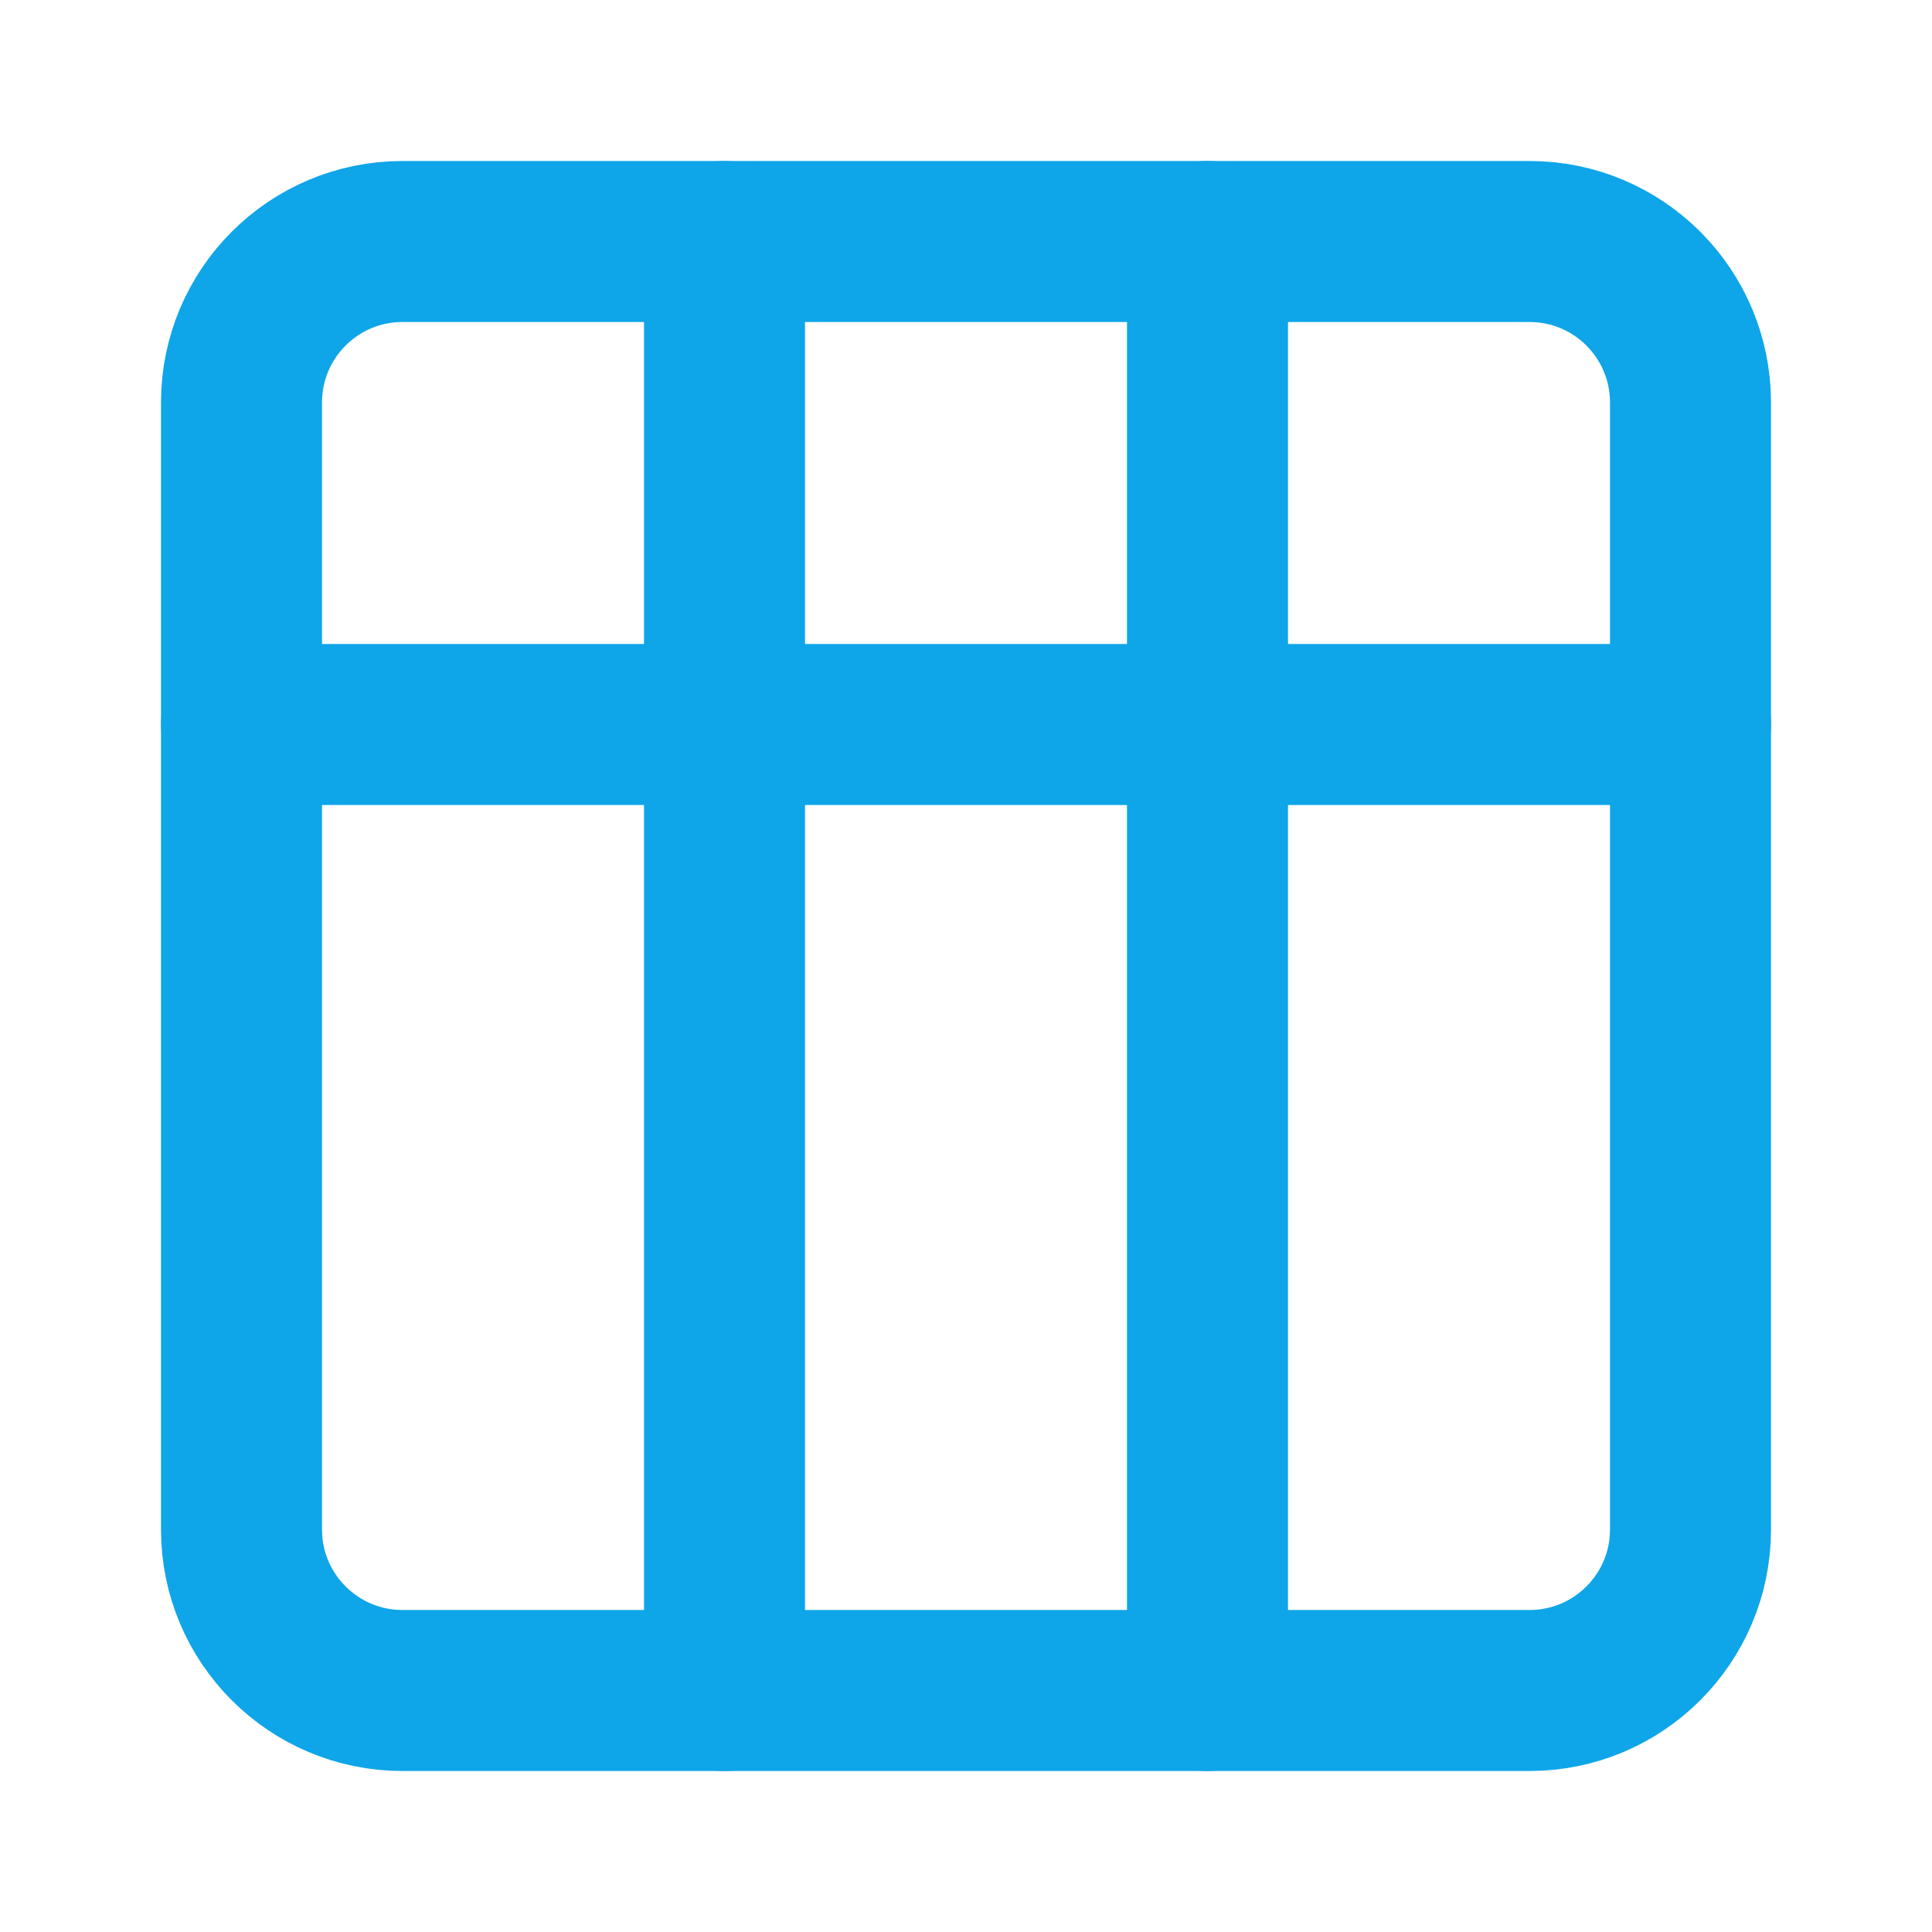
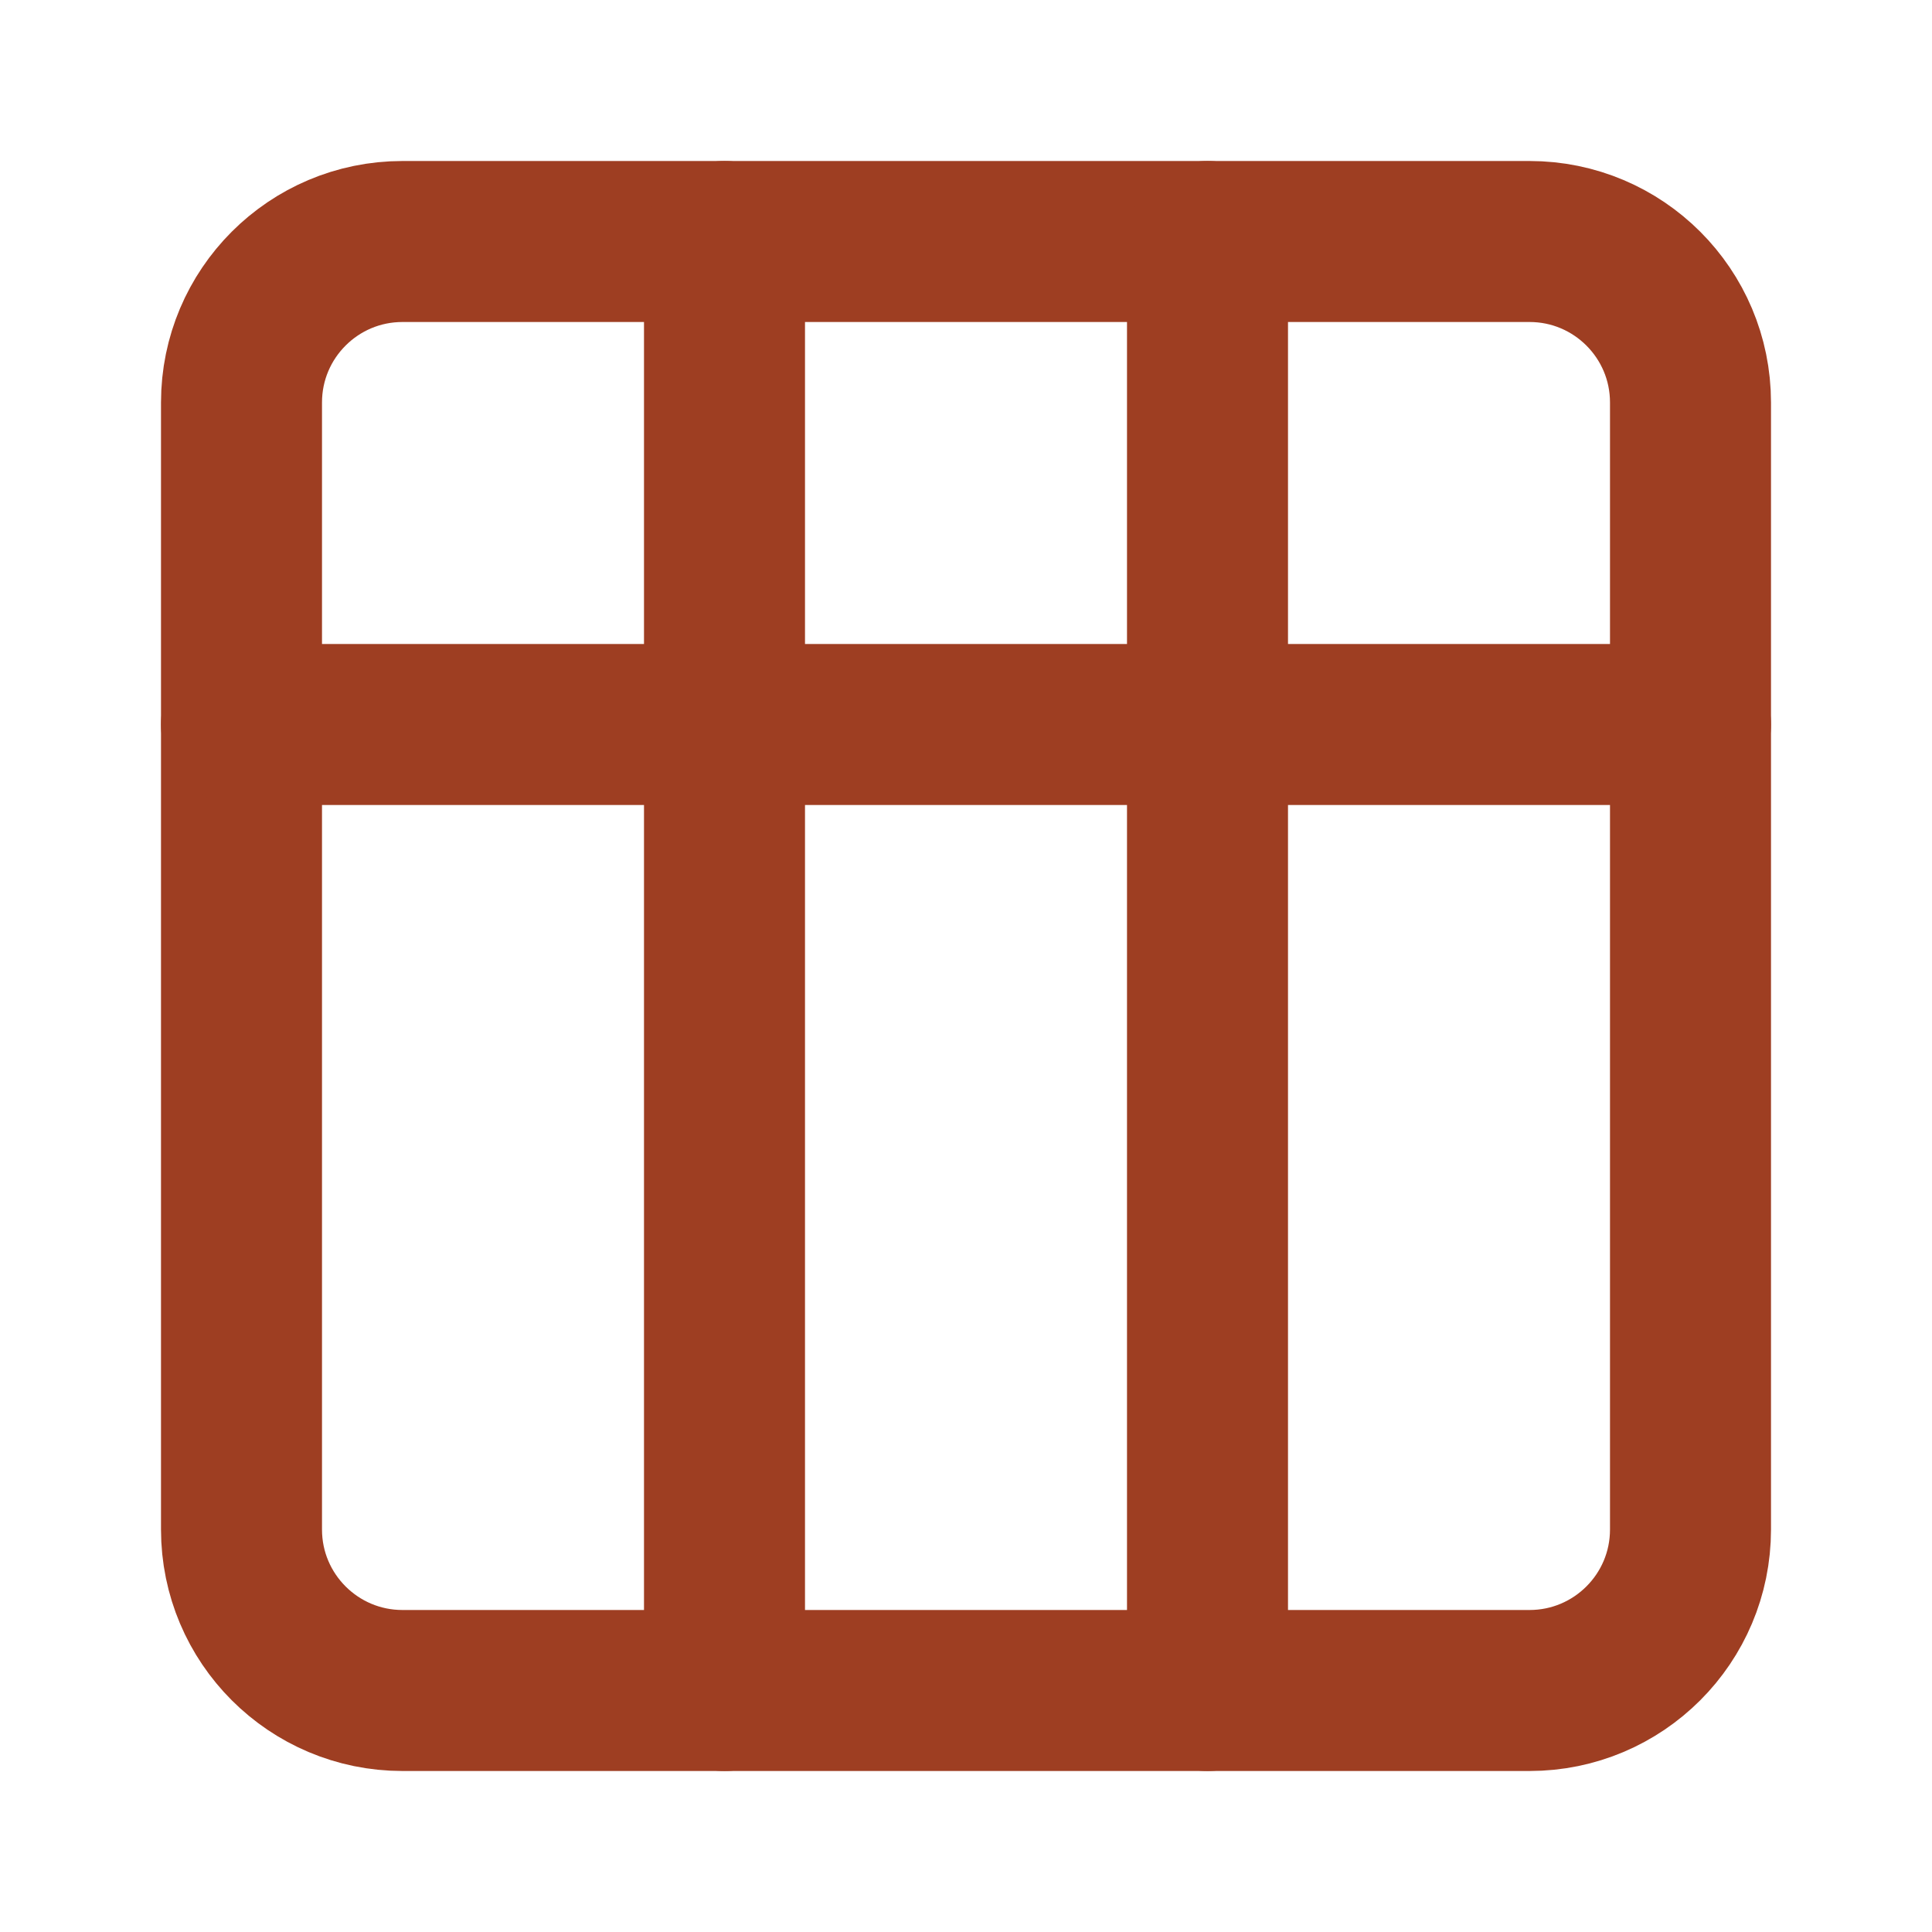
- <svg xmlns="http://www.w3.org/2000/svg" width="24" height="24" viewBox="0 0 24 24" fill="none" stroke="#0EA5E9" stroke-width="2" stroke-linecap="round" stroke-linejoin="round">
-   <rect x="3" y="3" width="18" height="18" rx="2" />
-   <path d="M9 3v18" />
-   <path d="M15 3v18" />
-   <path d="M3 9h18" />
+ <svg xmlns="http://www.w3.org/2000/svg" width="24" height="24" viewBox="0 0 24 24" fill="none" stroke-width="2" stroke-linecap="round" stroke-linejoin="round">
+   <style>
+     .ic { stroke: #9E3E22; }
+     @media (prefers-color-scheme: dark) { .ic { stroke: #E68A6E; } }
+   </style>
+   <g class="ic">
+     <rect x="3" y="3" width="18" height="18" rx="2" />
+     <path d="M9 3v18" />
+     <path d="M15 3v18" />
+     <path d="M3 9h18" />
+   </g>
</svg>
